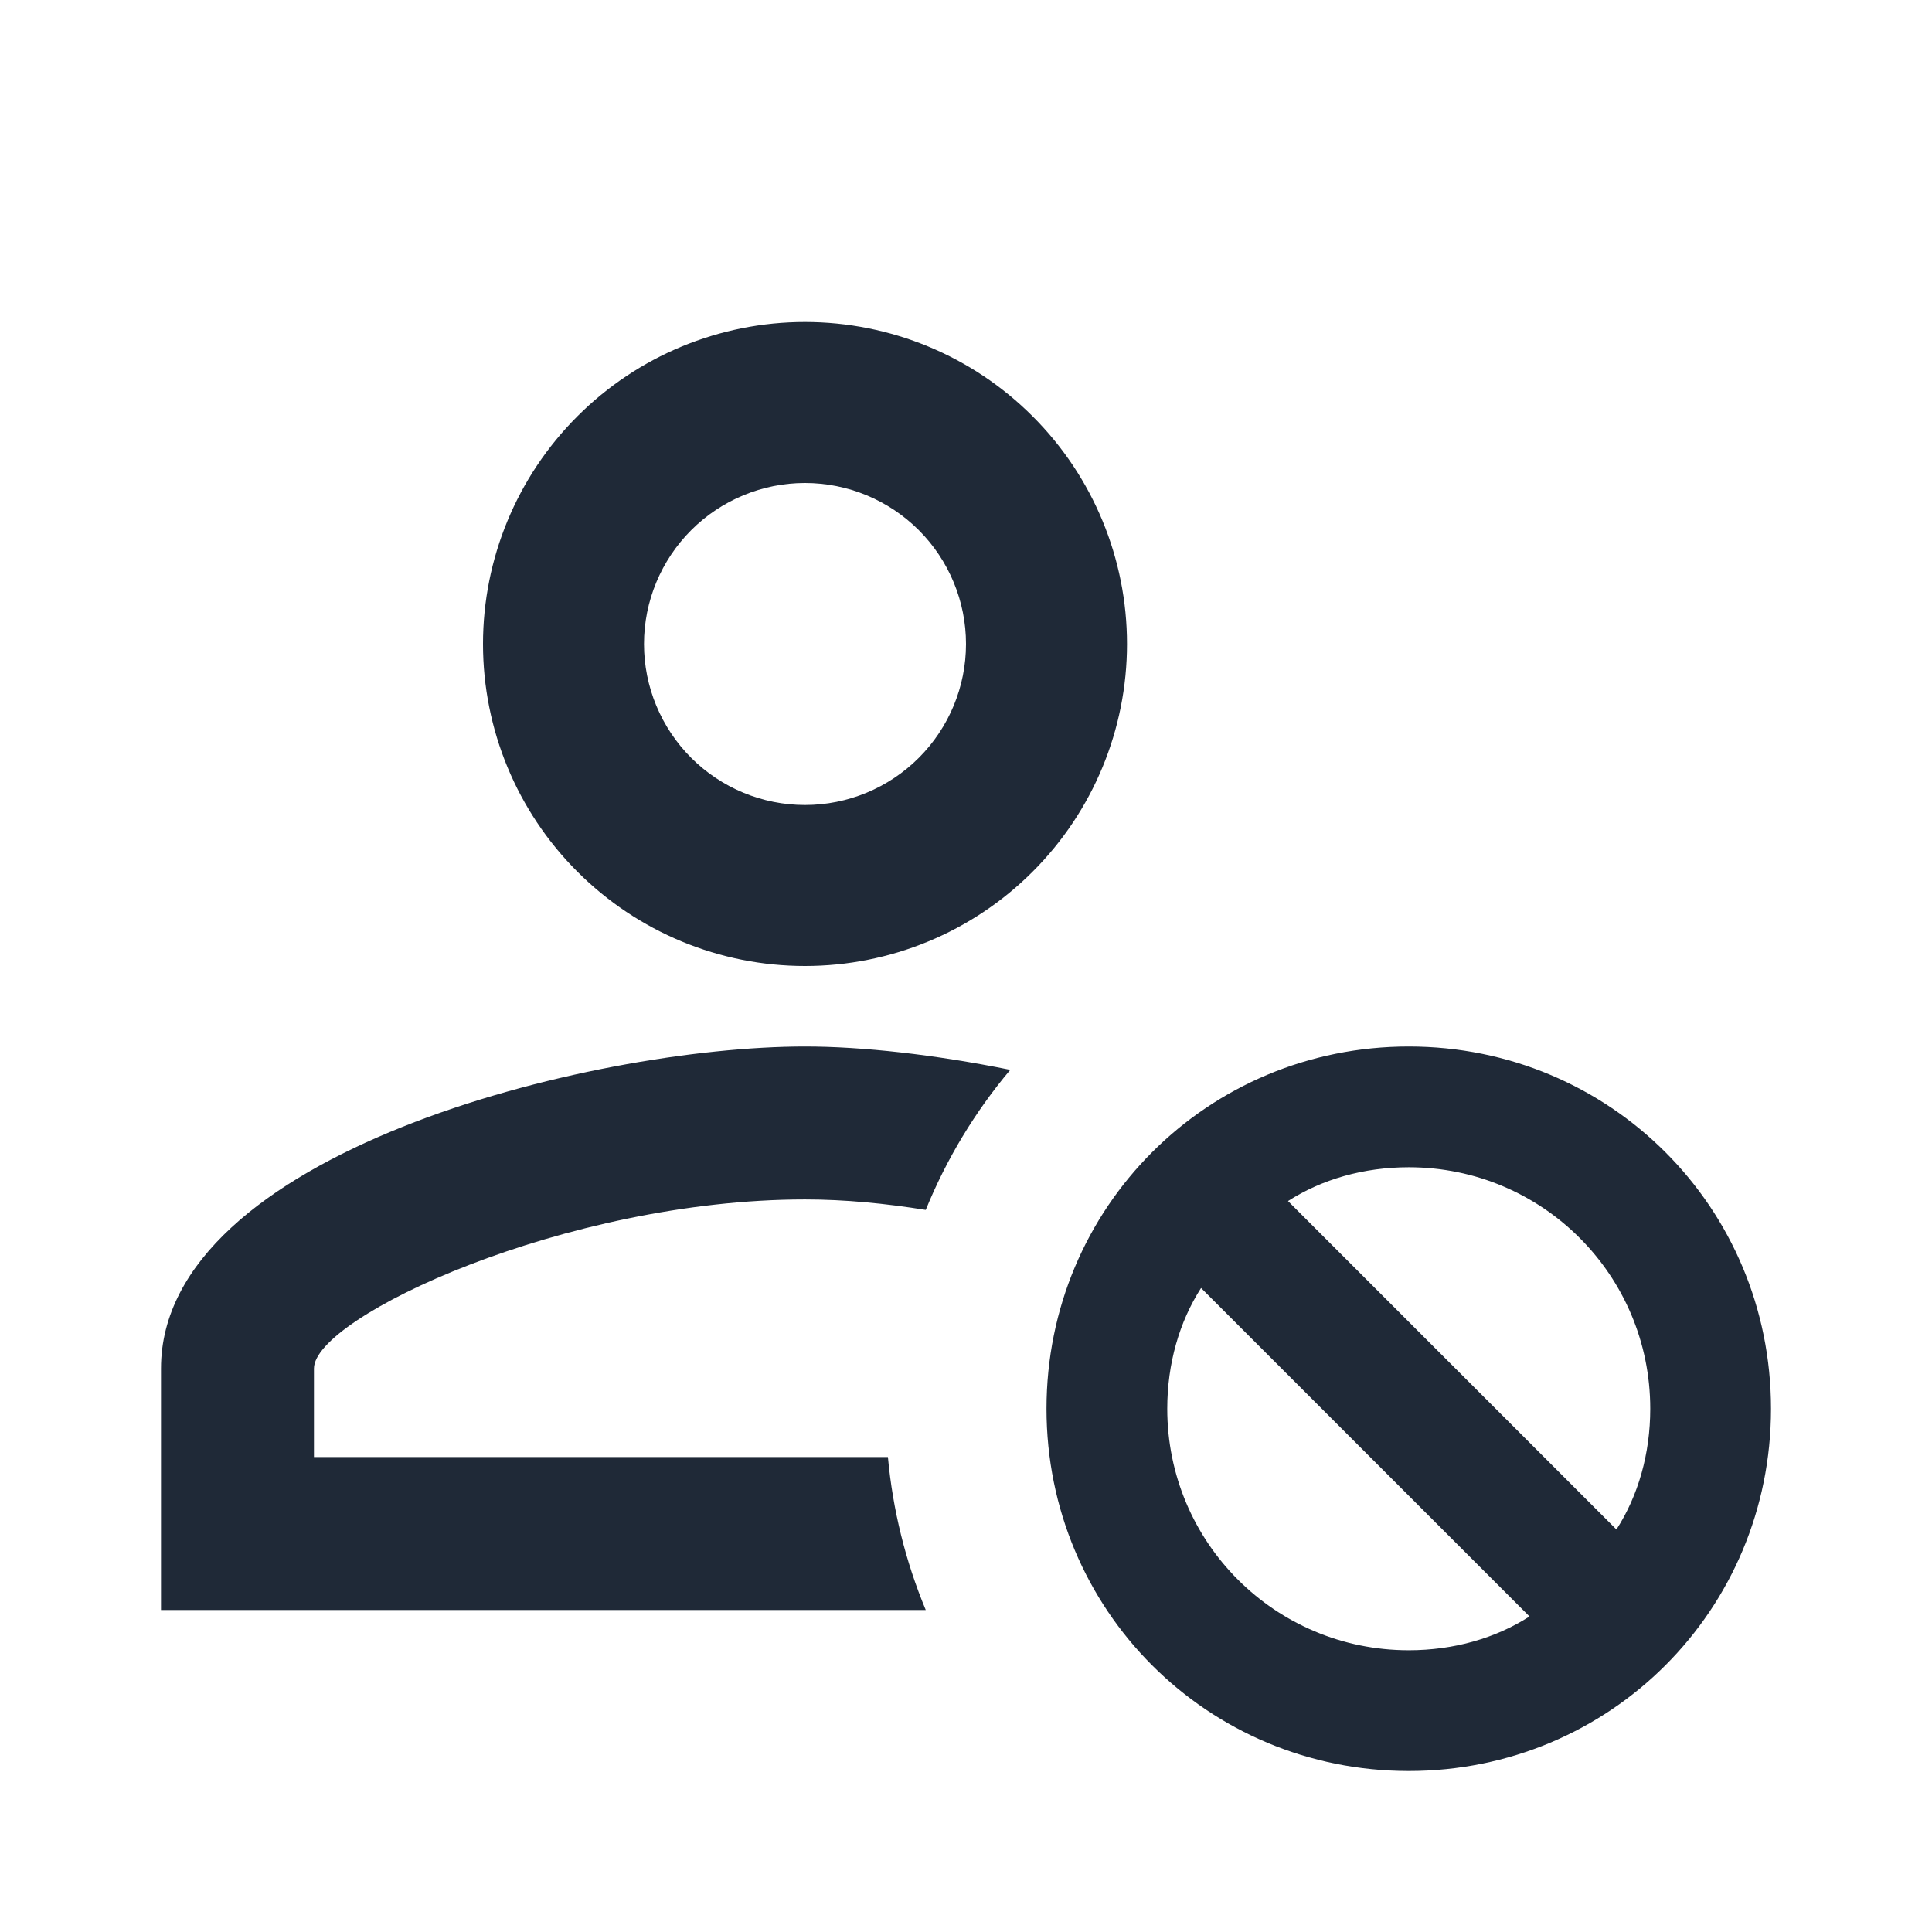
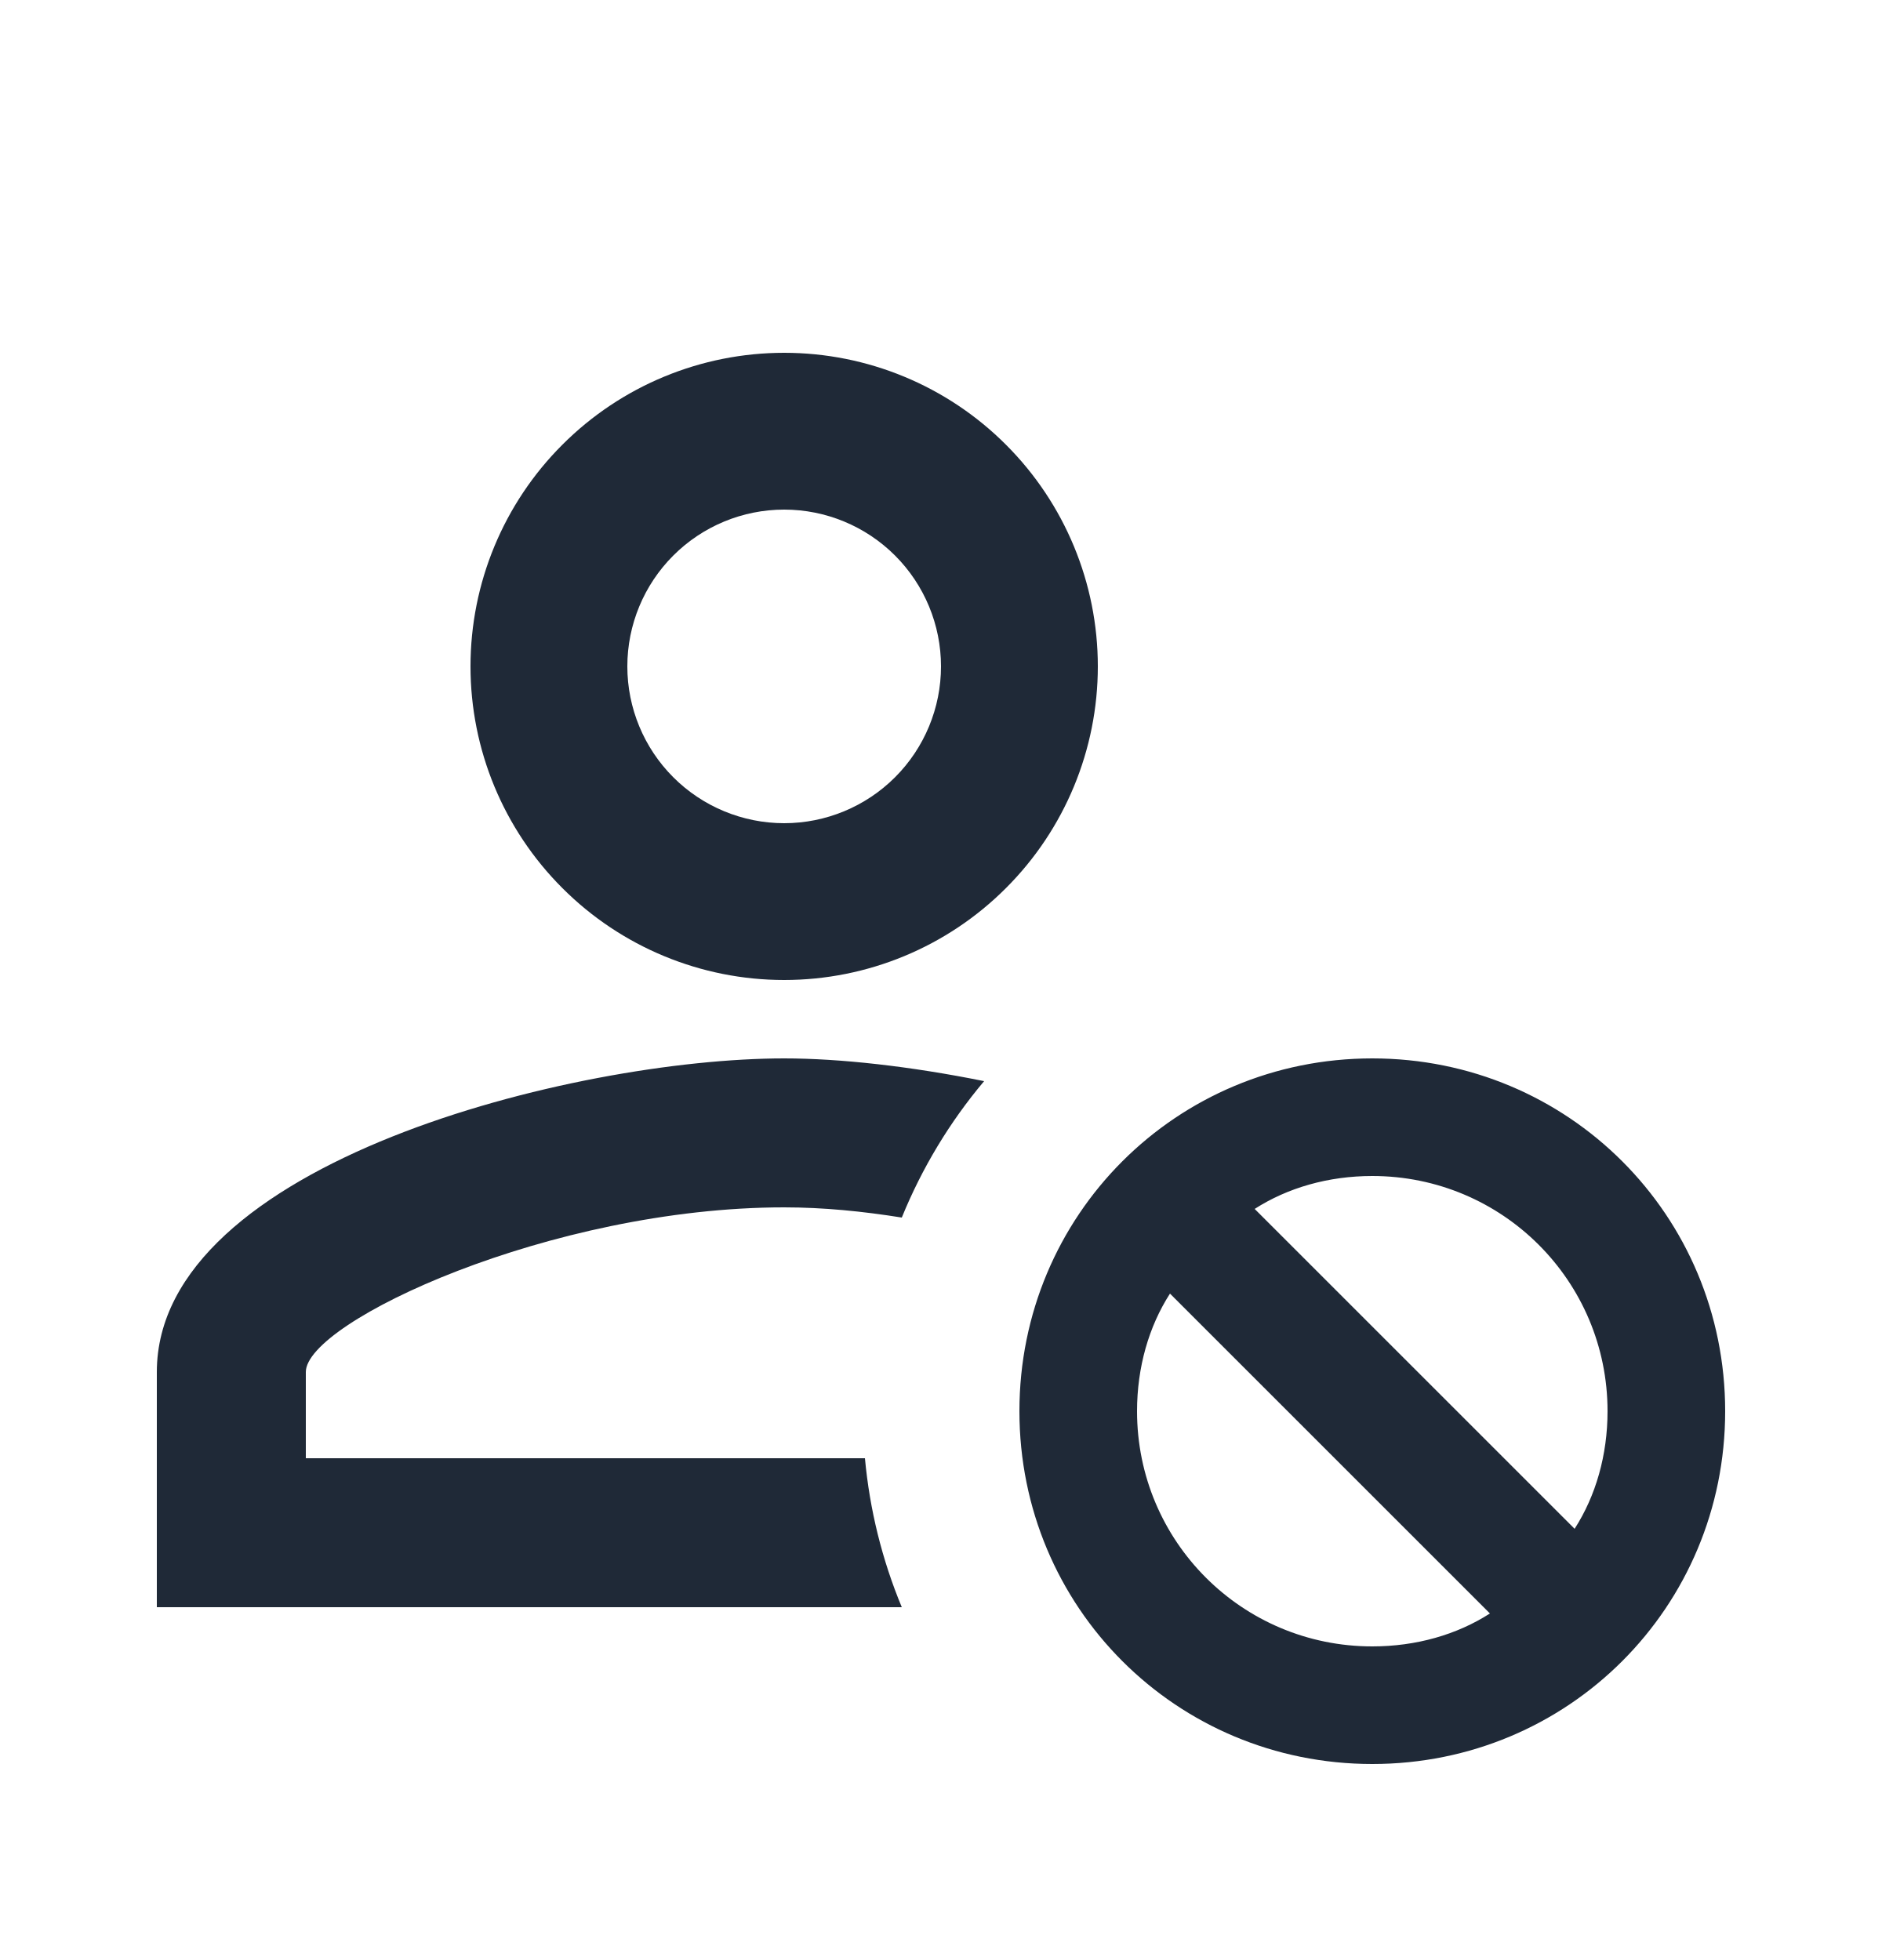
- <svg xmlns="http://www.w3.org/2000/svg" width="24" height="24" viewBox="0 0 24 24" fill="none">
+ <svg xmlns="http://www.w3.org/2000/svg" width="24" height="25" viewBox="0 0 24 24" fill="none">
  <path d="M10 4C8.939 4 7.922 4.421 7.172 5.172C6.421 5.922 6 6.939 6 8C6 9.061 6.421 10.078 7.172 10.828C7.922 11.579 8.939 12 10 12C11.061 12 12.078 11.579 12.828 10.828C13.579 10.078 14 9.061 14 8C14 6.939 13.579 5.922 12.828 5.172C12.078 4.421 11.061 4 10 4ZM10 6C10.53 6 11.039 6.211 11.414 6.586C11.789 6.961 12 7.47 12 8C12 8.53 11.789 9.039 11.414 9.414C11.039 9.789 10.53 10 10 10C9.47 10 8.961 9.789 8.586 9.414C8.211 9.039 8 8.53 8 8C8 7.47 8.211 6.961 8.586 6.586C8.961 6.211 9.47 6 10 6ZM10 13C7.33 13 2 14.33 2 17V20H11.5C11.248 19.394 11.09 18.753 11.03 18.1H3.9V17C3.9 16.36 7.03 14.9 10 14.9C10.5 14.9 11 14.95 11.5 15.03C11.757 14.399 12.111 13.811 12.55 13.29C11.61 13.1 10.71 13 10 13ZM17.5 13C15 13 13 15 13 17.5C13 20 15 22 17.5 22C20 22 22 20 22 17.5C22 15 20 13 17.5 13ZM17.5 14.5C19.16 14.5 20.5 15.84 20.5 17.5C20.5 18.06 20.35 18.58 20.08 19L16 14.92C16.42 14.65 16.94 14.5 17.5 14.5ZM14.92 16L19 20.08C18.58 20.35 18.06 20.5 17.5 20.5C15.84 20.5 14.5 19.16 14.5 17.5C14.5 16.94 14.65 16.42 14.92 16Z" fill="#1F2937" />
</svg>
